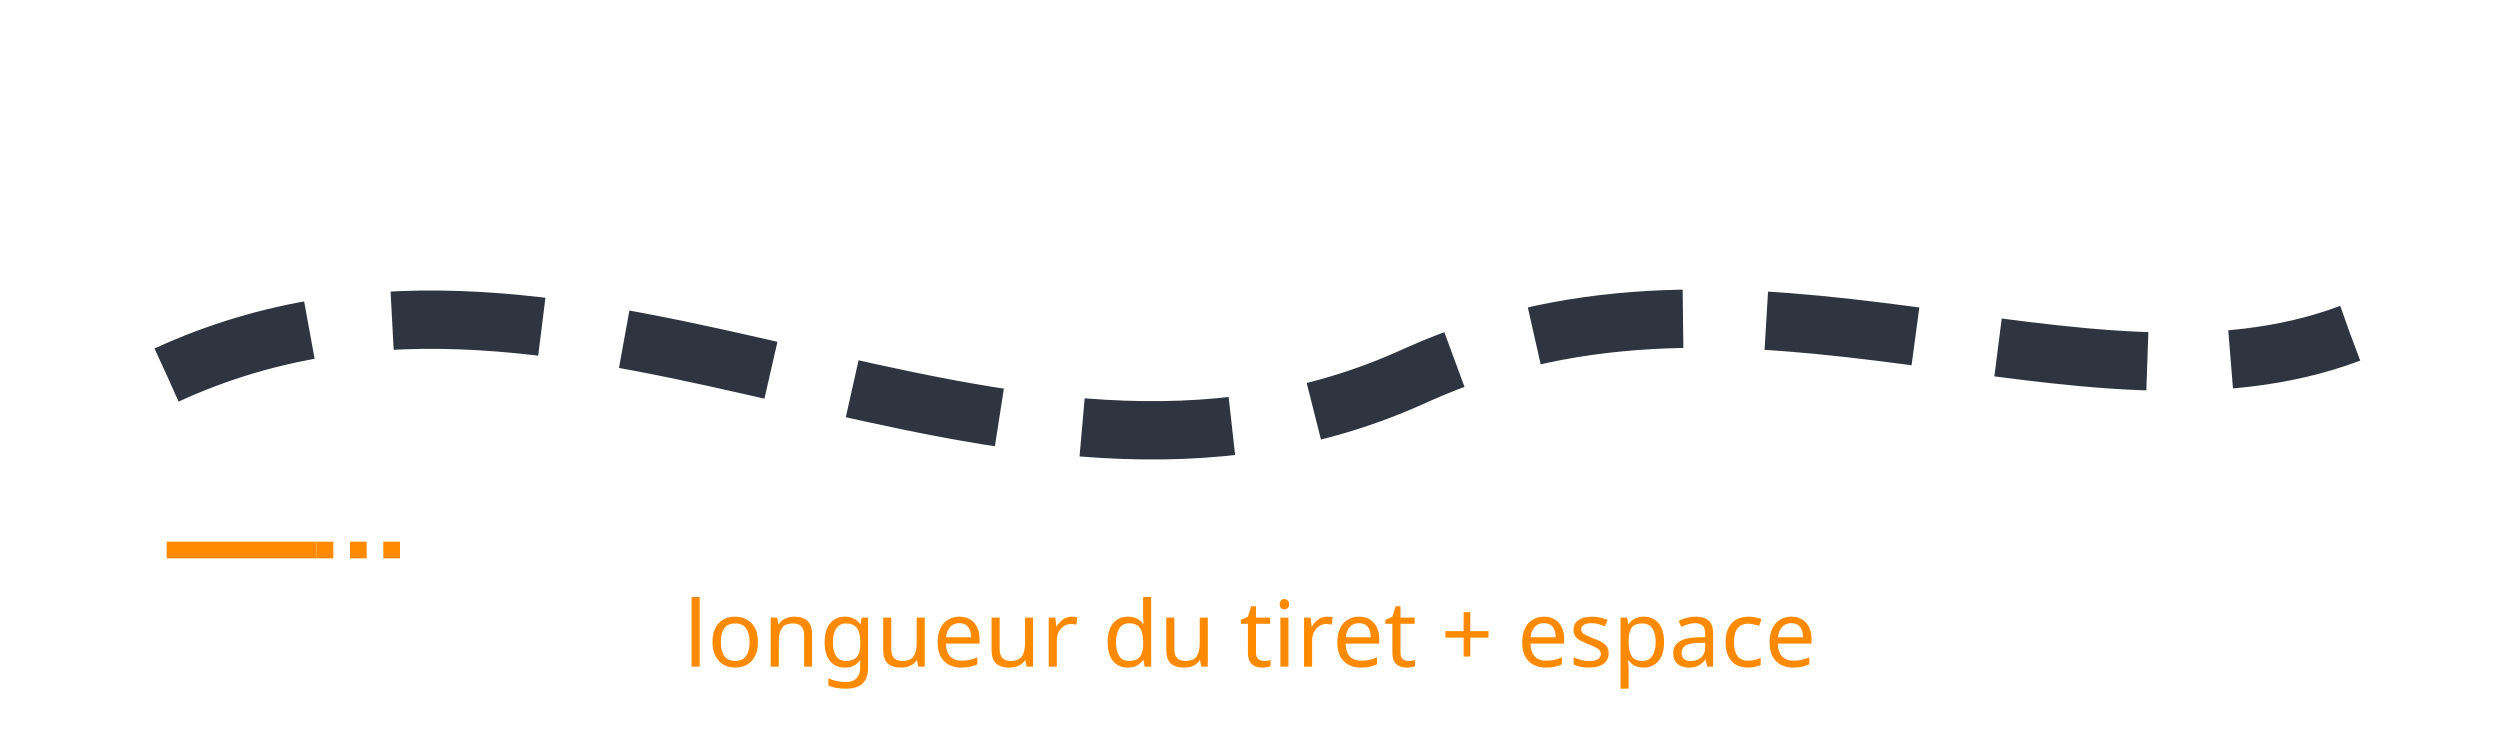
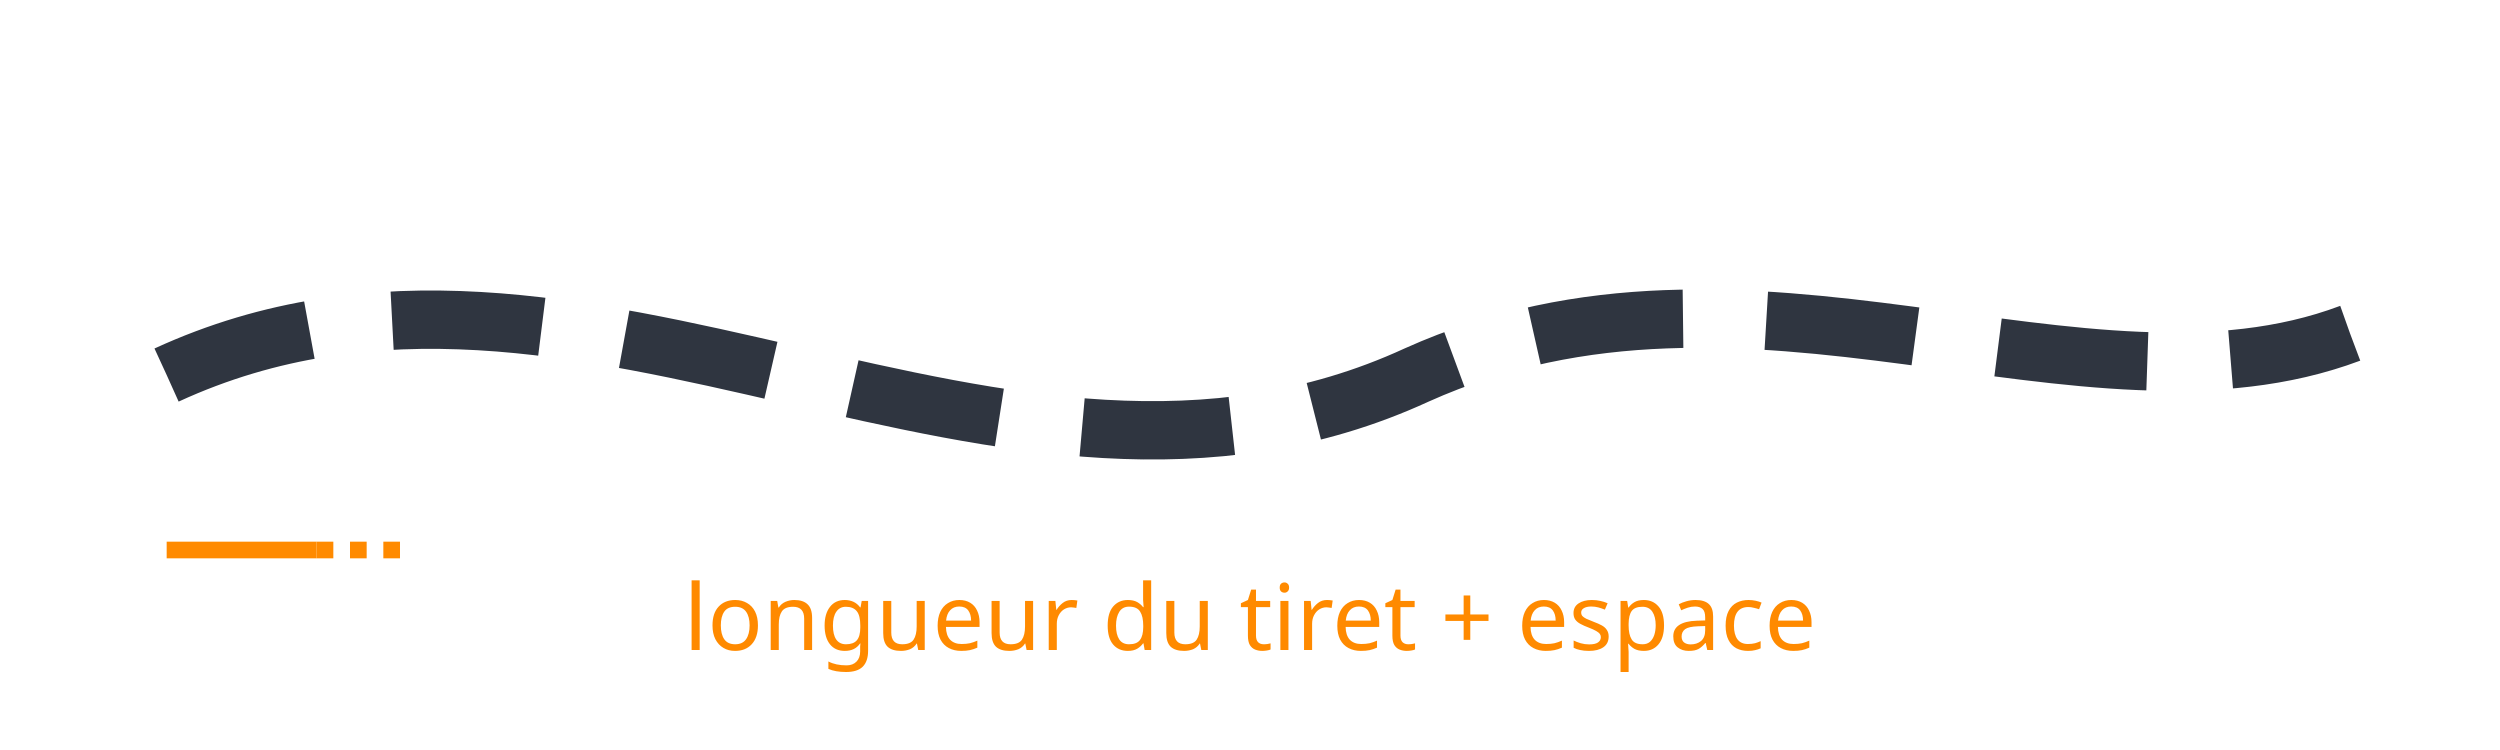
<svg xmlns="http://www.w3.org/2000/svg" viewBox="0 0 300 90">
  <path d="M 20 45 C 70 22, 120 68, 170 45 C 210 27, 250 52, 282 40" fill="none" stroke="#2f3540" stroke-width="7" stroke-linecap="butt" stroke-dasharray="18 10" />
  <line x1="20" y1="66" x2="38" y2="66" stroke="#ff8a00" stroke-width="2" />
  <line x1="38" y1="66" x2="48" y2="66" stroke="#ff8a00" stroke-width="2" stroke-dasharray="2 2" />
-   <text x="150" y="80" font-family="sans-serif" font-size="11" fill="#ff8a00" text-anchor="middle">longueur du tiret + espace</text>
+   <text x="150" y="78" font-family="sans-serif" font-size="11" fill="#ff8a00" text-anchor="middle">longueur du tiret + espace</text>
</svg>
